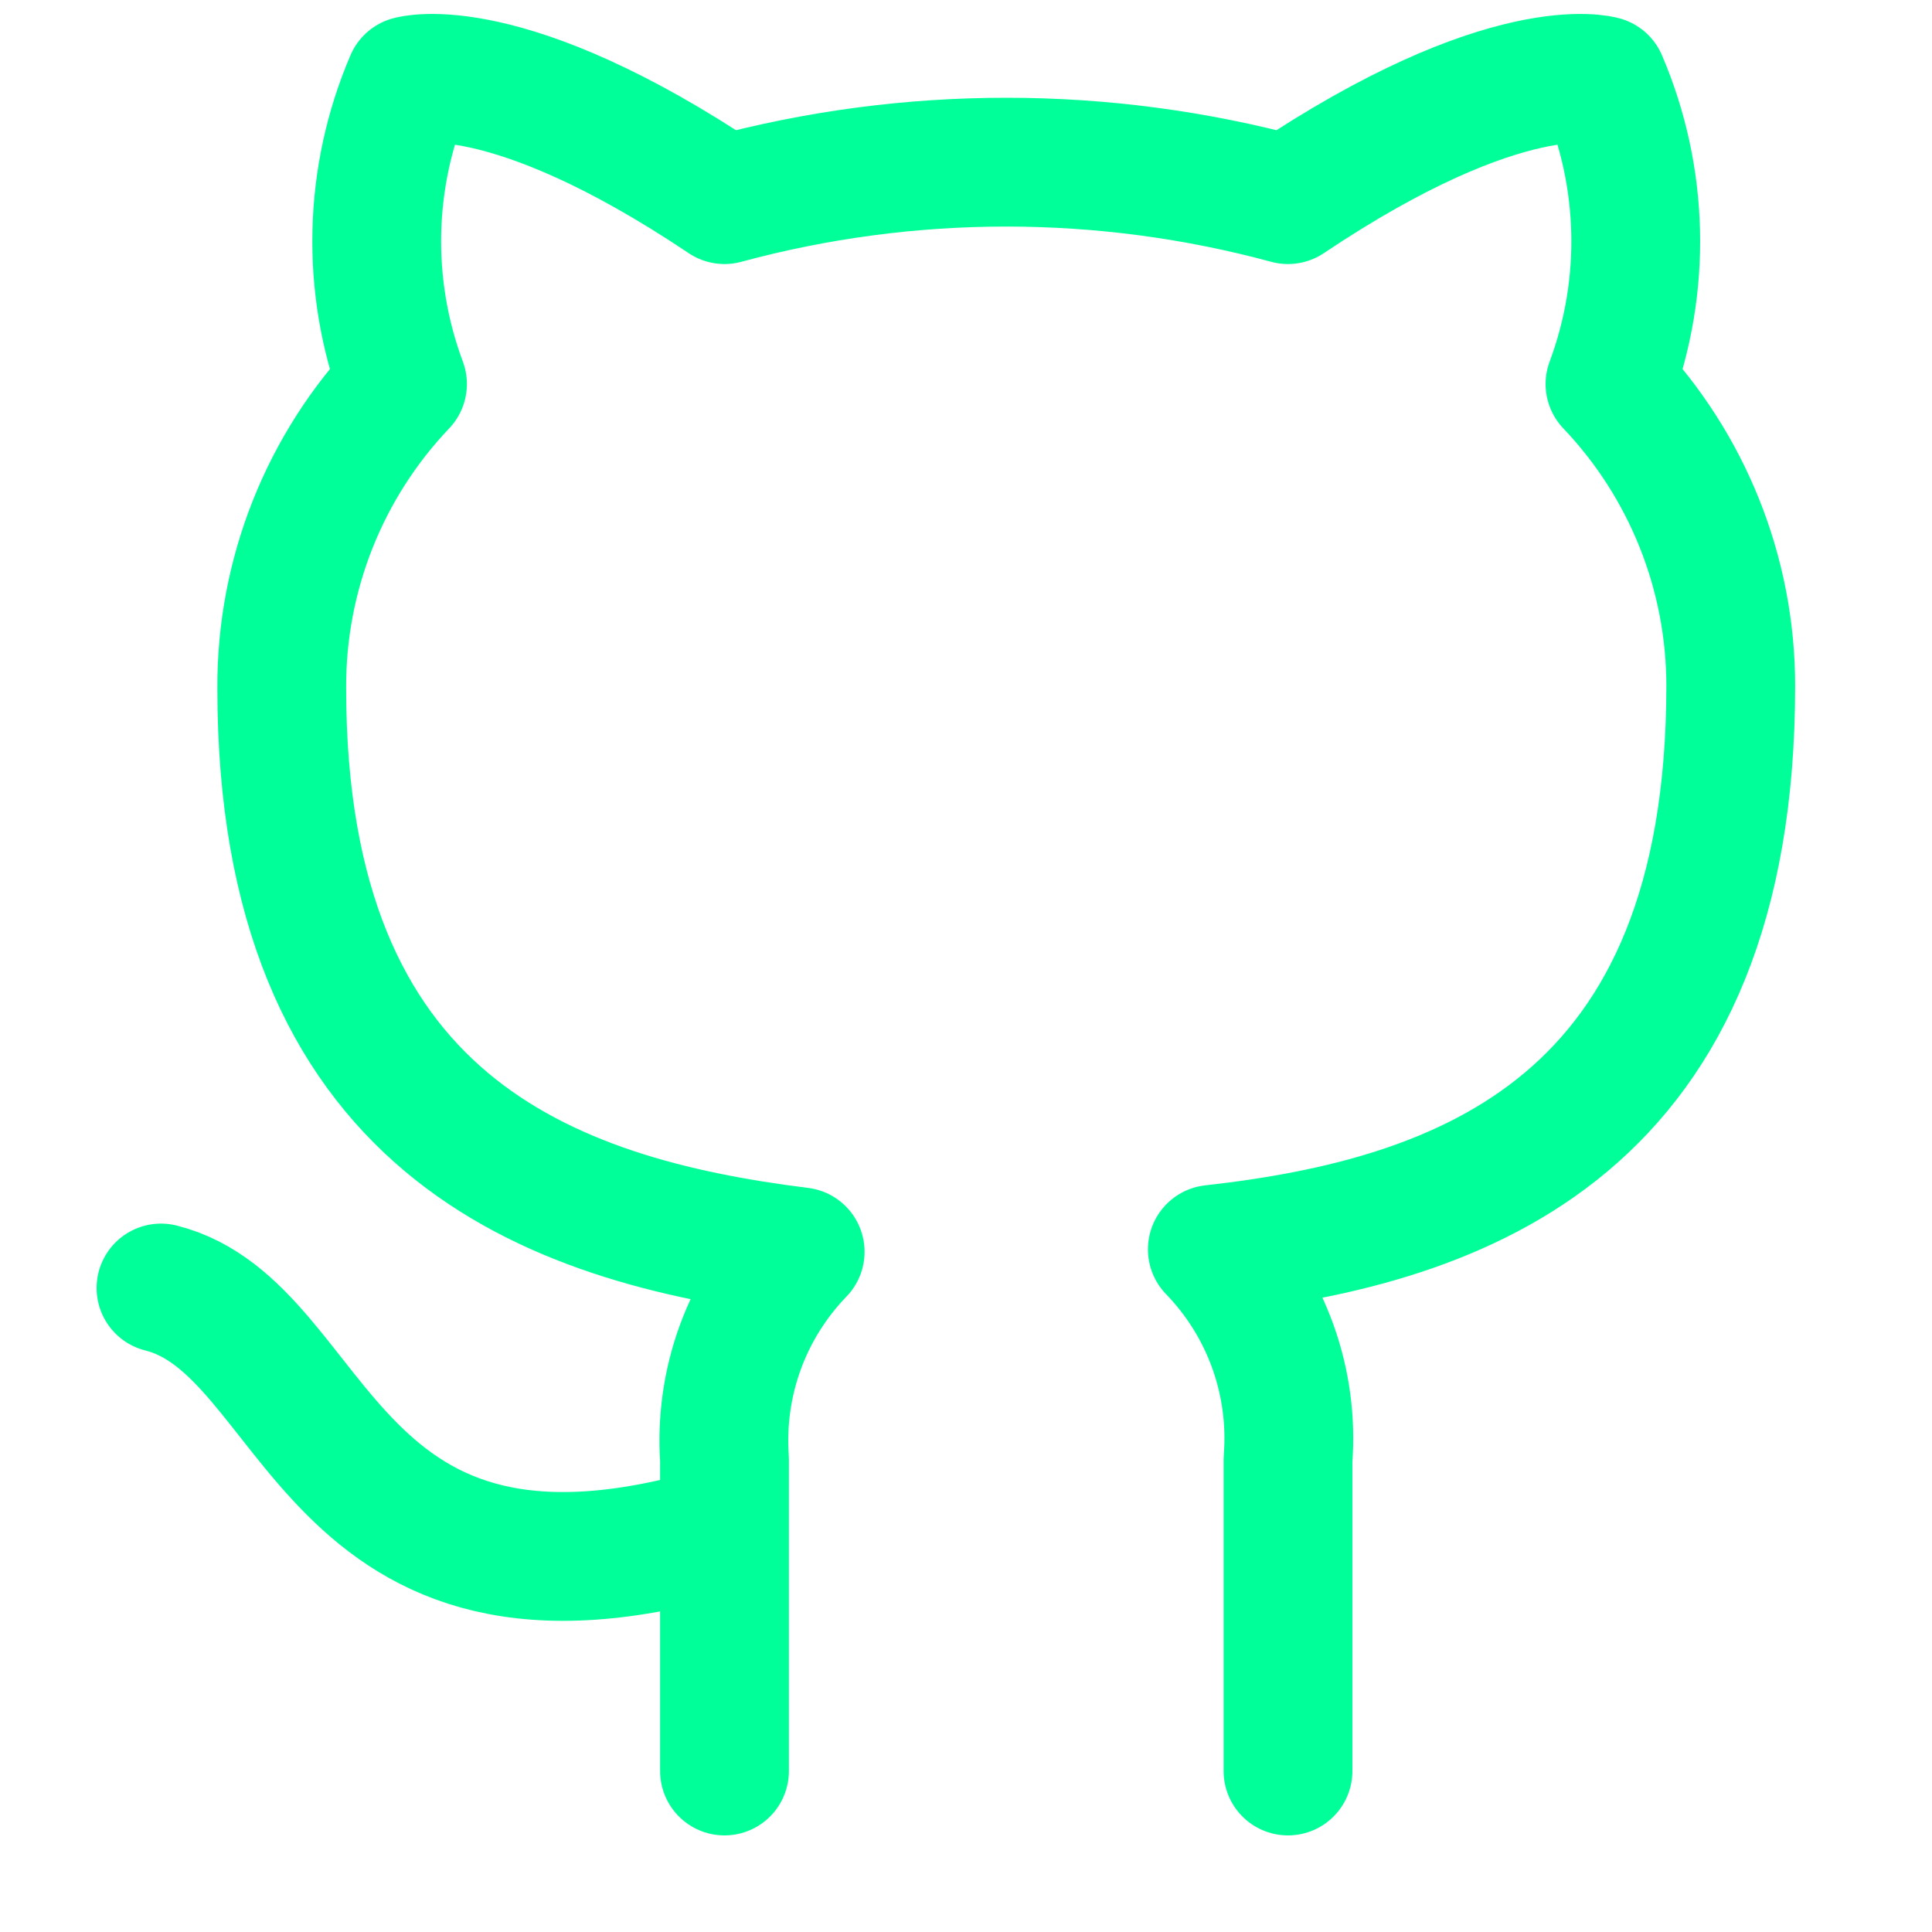
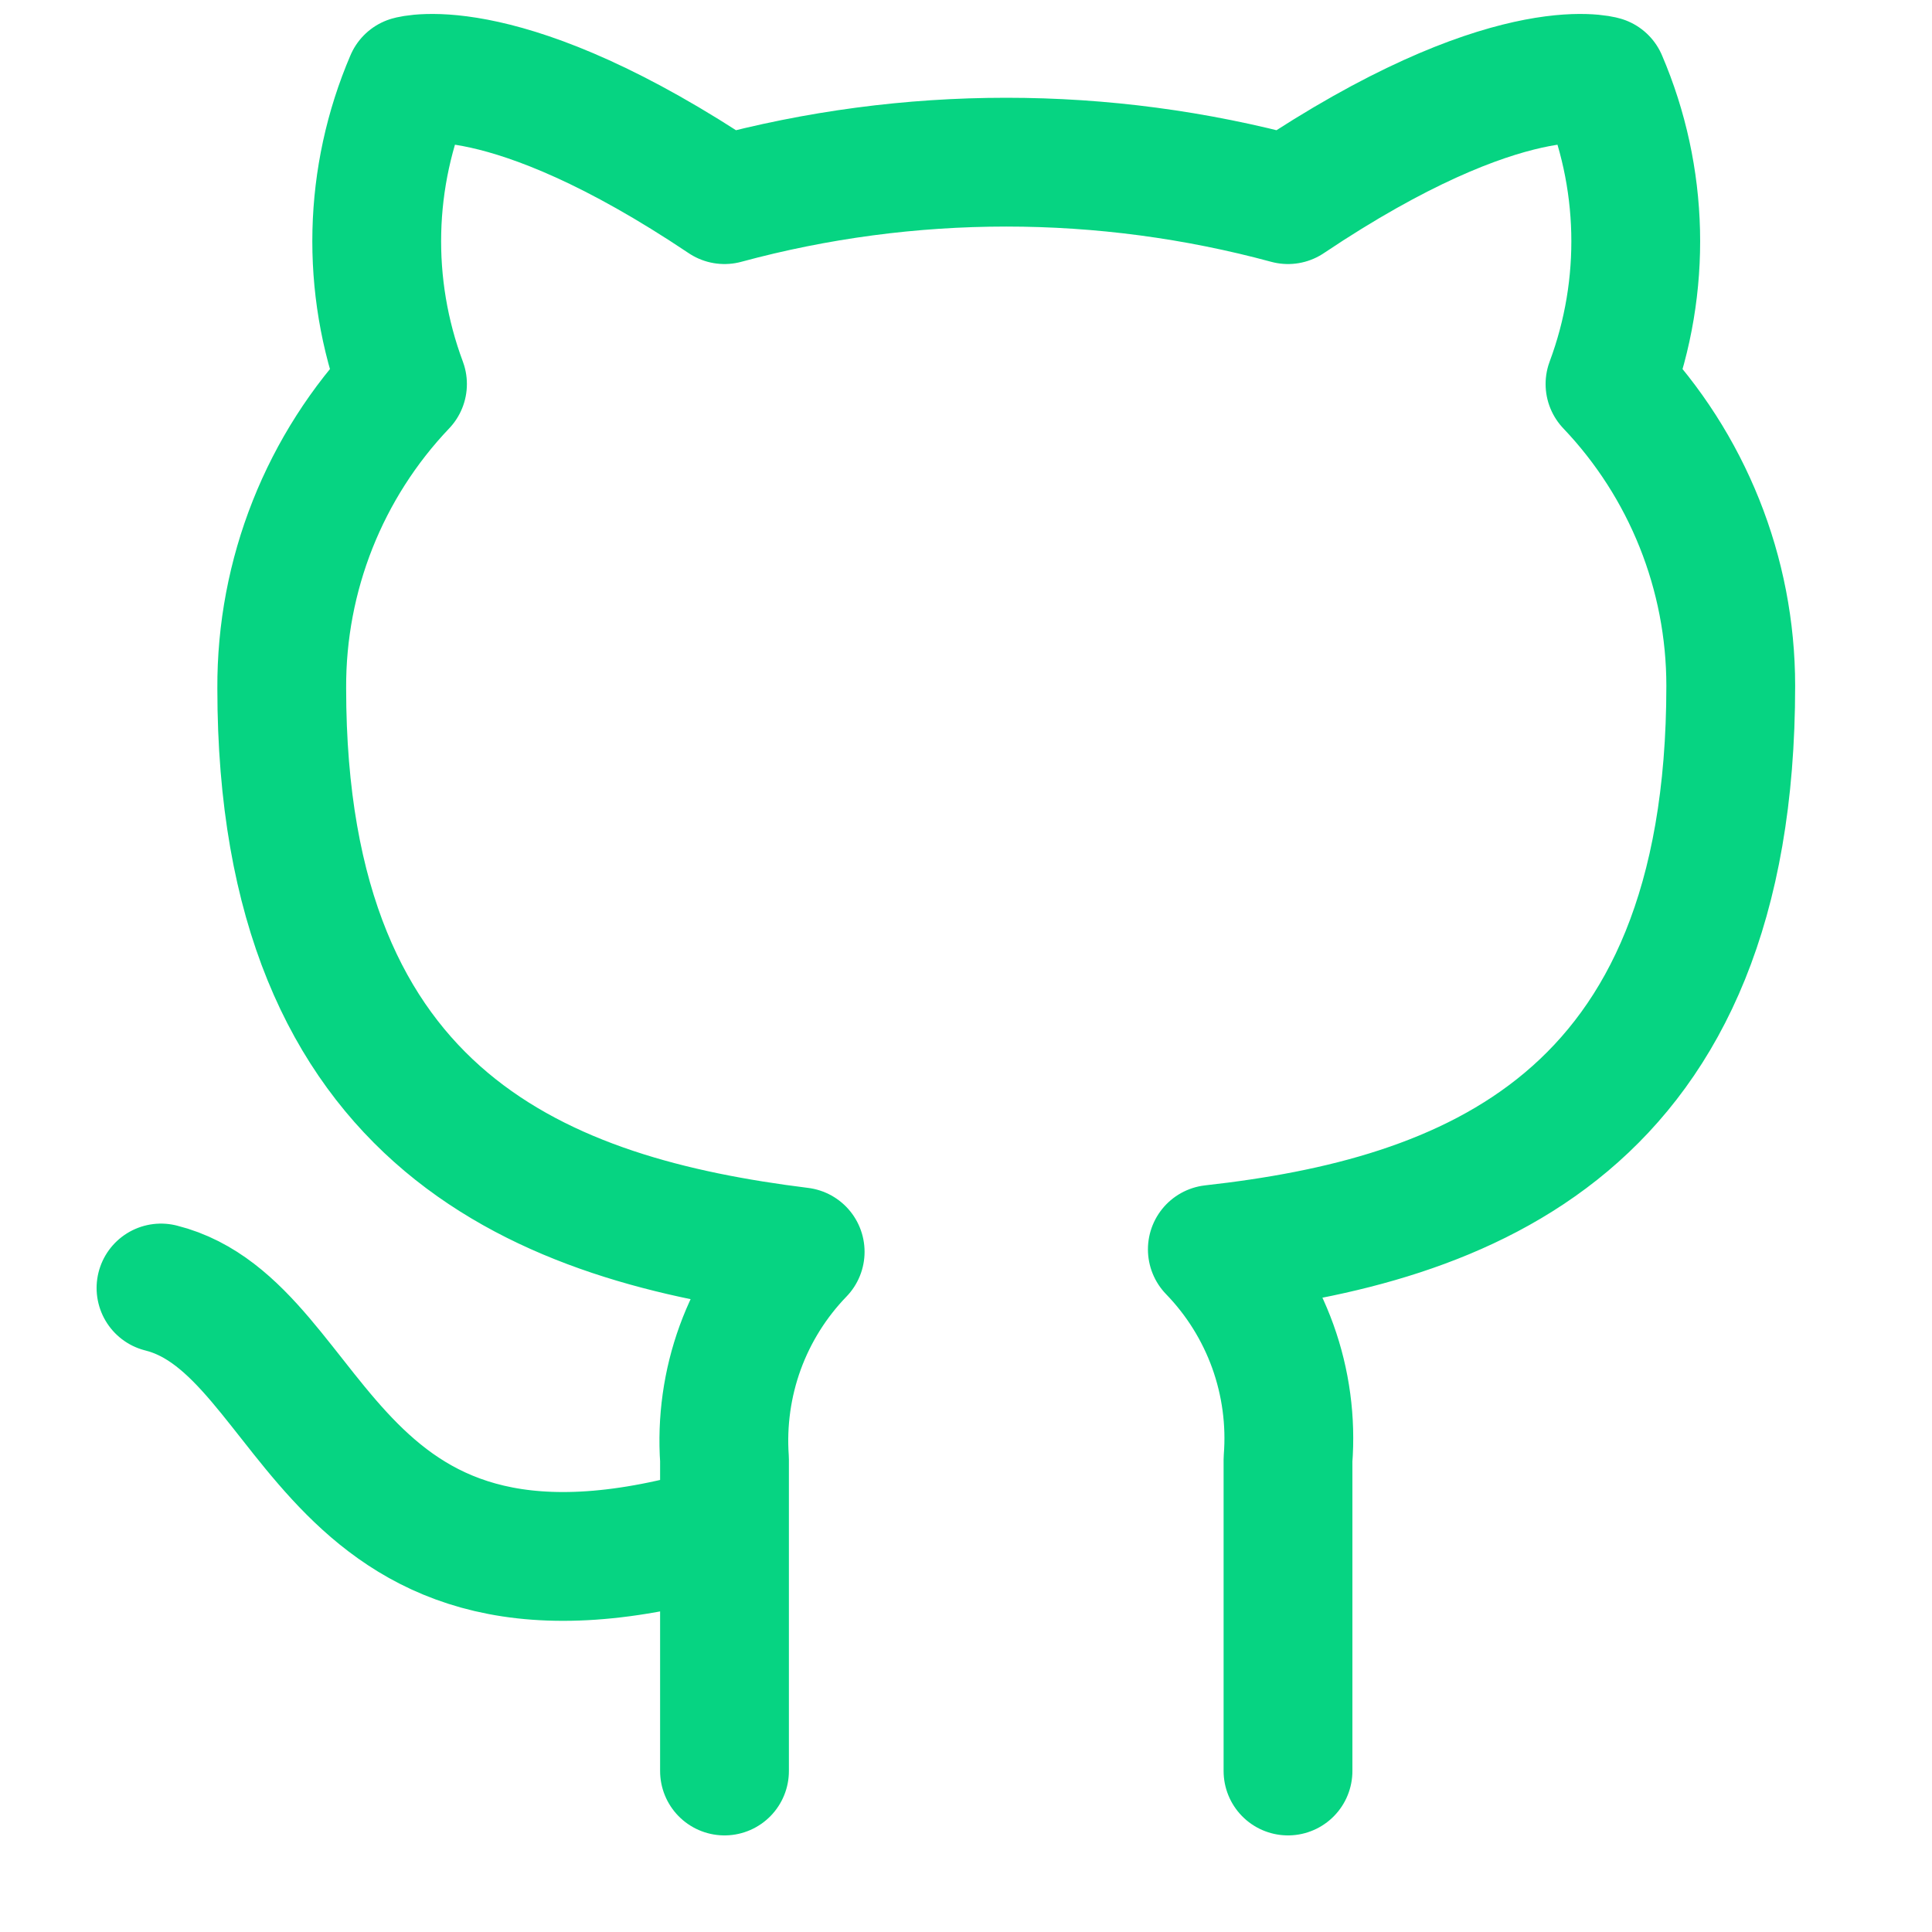
<svg xmlns="http://www.w3.org/2000/svg" width="30" height="30" viewBox="0 0 30 30" fill="none">
-   <path d="M11.25 23.75C5 25.625 5 20.625 2.5 20M20 27.5V22.663C20.047 22.067 19.966 21.467 19.764 20.905C19.561 20.342 19.241 19.829 18.825 19.4C22.75 18.962 26.875 17.475 26.875 10.65C26.875 8.905 26.203 7.227 25 5.963C25.57 4.436 25.529 2.748 24.887 1.25C24.887 1.25 23.413 0.813 20 3.1C17.135 2.324 14.115 2.324 11.25 3.1C7.838 0.813 6.362 1.25 6.362 1.25C5.72 2.748 5.68 4.436 6.25 5.963C5.038 7.236 4.366 8.929 4.375 10.688C4.375 17.462 8.5 18.95 12.425 19.438C12.014 19.863 11.697 20.369 11.494 20.925C11.292 21.481 11.209 22.073 11.25 22.663V27.5" stroke="#00FF99" stroke-width="2" stroke-linecap="round" stroke-linejoin="round" />
+   <path d="M11.25 23.75C5 25.625 5 20.625 2.5 20M20 27.5V22.663C20.047 22.067 19.966 21.467 19.764 20.905C19.561 20.342 19.241 19.829 18.825 19.4C22.75 18.962 26.875 17.475 26.875 10.65C26.875 8.905 26.203 7.227 25 5.963C25.57 4.436 25.529 2.748 24.887 1.25C24.887 1.25 23.413 0.813 20 3.1C17.135 2.324 14.115 2.324 11.25 3.1C7.838 0.813 6.362 1.25 6.362 1.25C5.72 2.748 5.68 4.436 6.25 5.963C5.038 7.236 4.366 8.929 4.375 10.688C4.375 17.462 8.5 18.95 12.425 19.438C12.014 19.863 11.697 20.369 11.494 20.925C11.292 21.481 11.209 22.073 11.25 22.663V27.5" stroke="#06d482" stroke-width="2" stroke-linecap="round" stroke-linejoin="round" />
</svg>
